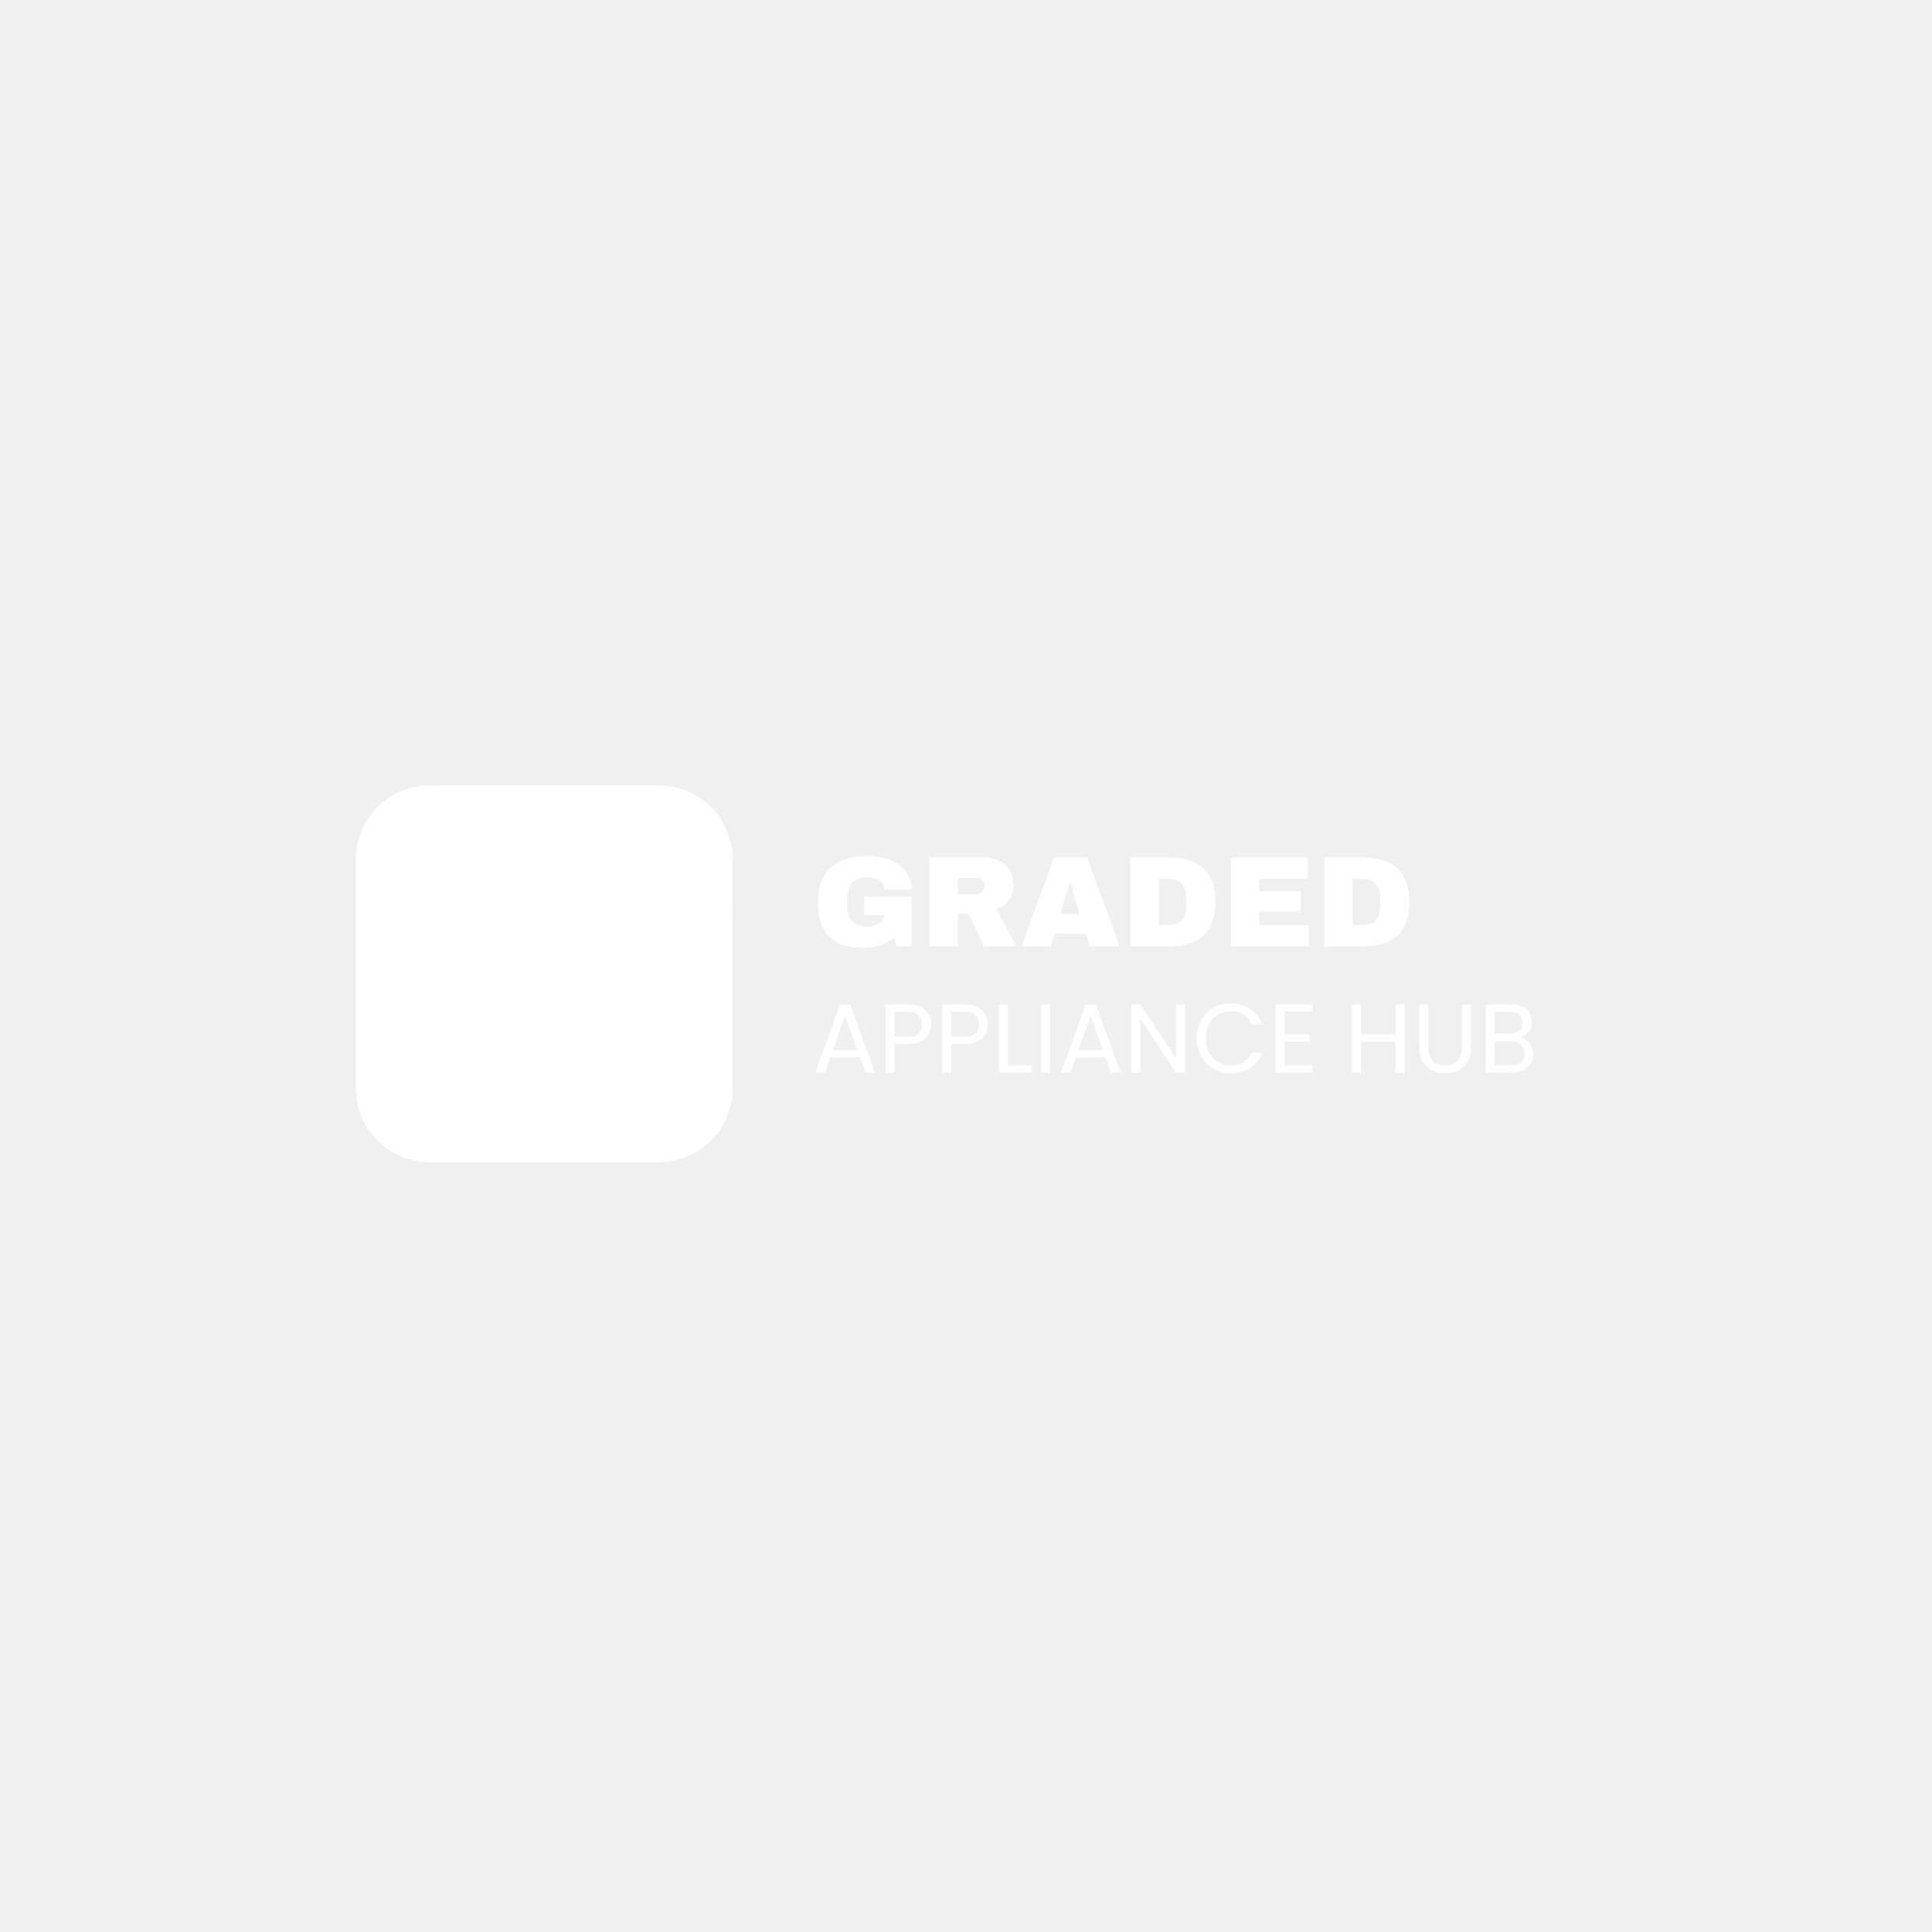
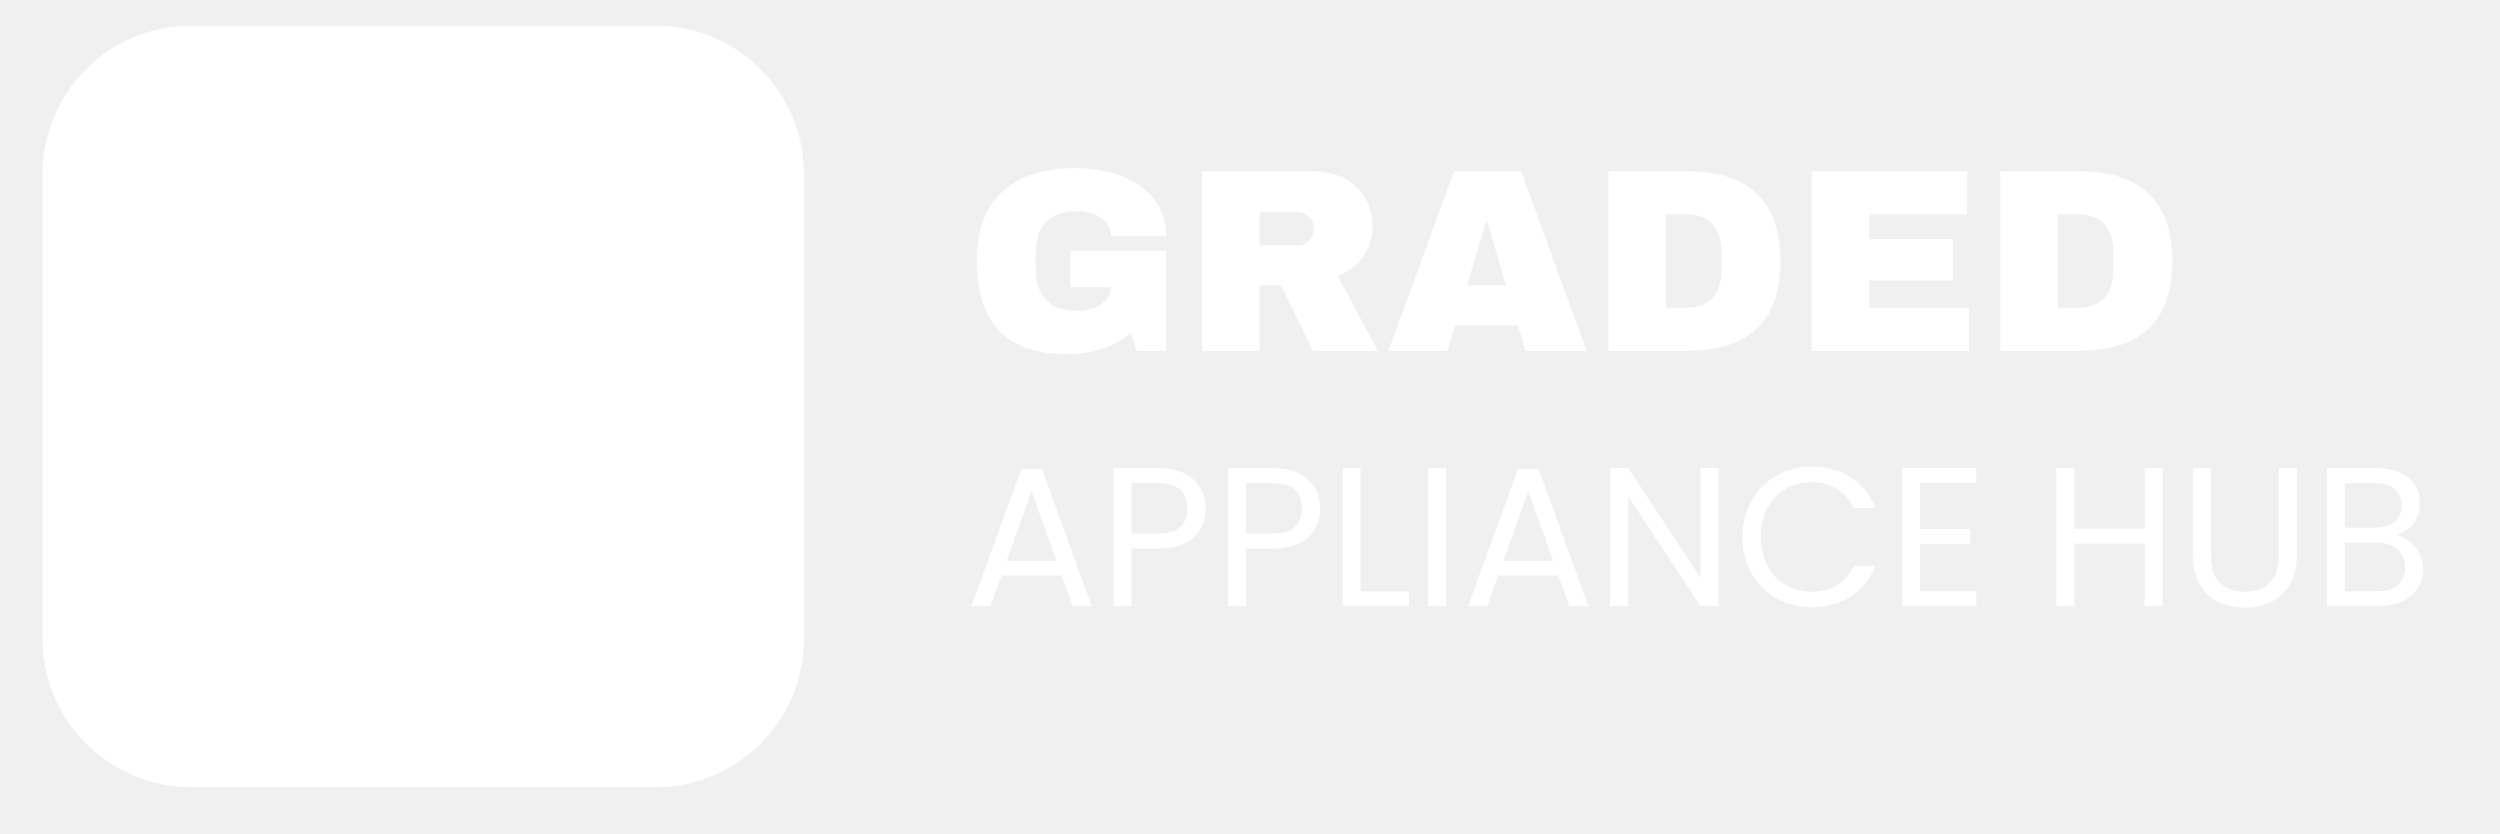
- <svg xmlns="http://www.w3.org/2000/svg" width="500" zoomAndPan="magnify" viewBox="0 0 375 375" height="500" preserveAspectRatio="xMidYMid meet" version="1.0">
+ <svg xmlns="http://www.w3.org/2000/svg" width="240" zoomAndPan="magnify" viewBox="65 150 240 80" height="80" preserveAspectRatio="xMidYMid meet" version="1.0">
  <defs>
    <g />
    <clipPath id="c41f333770">
      <path d="M 69.086 152.469 L 142.184 152.469 L 142.184 225.566 L 69.086 225.566 Z M 69.086 152.469 " clip-rule="nonzero" />
    </clipPath>
    <clipPath id="acf9ab613b">
      <path d="M 83.336 152.469 L 127.934 152.469 C 135.801 152.469 142.184 158.848 142.184 166.719 L 142.184 211.316 C 142.184 219.188 135.801 225.566 127.934 225.566 L 83.336 225.566 C 75.465 225.566 69.086 219.188 69.086 211.316 L 69.086 166.719 C 69.086 158.848 75.465 152.469 83.336 152.469 Z M 83.336 152.469 " clip-rule="nonzero" />
    </clipPath>
    <clipPath id="64519c4c09">
      <path d="M 0.086 0.469 L 73.184 0.469 L 73.184 73.566 L 0.086 73.566 Z M 0.086 0.469 " clip-rule="nonzero" />
    </clipPath>
    <clipPath id="6661b36413">
      <path d="M 14.336 0.469 L 58.934 0.469 C 66.801 0.469 73.184 6.848 73.184 14.719 L 73.184 59.316 C 73.184 67.188 66.801 73.566 58.934 73.566 L 14.336 73.566 C 6.465 73.566 0.086 67.188 0.086 59.316 L 0.086 14.719 C 0.086 6.848 6.465 0.469 14.336 0.469 Z M 14.336 0.469 " clip-rule="nonzero" />
    </clipPath>
    <clipPath id="def1784cf5">
      <rect x="0" width="74" y="0" height="74" />
    </clipPath>
    <clipPath id="89b7cb1e9f">
      <path d="M 89.055 164.527 L 126.242 164.527 L 126.242 210.574 L 89.055 210.574 Z M 89.055 164.527 " clip-rule="nonzero" />
    </clipPath>
    <clipPath id="135b59eebd">
      <path d="M 94.305 164.527 L 120.992 164.527 C 122.383 164.527 123.719 165.082 124.703 166.066 C 125.688 167.051 126.242 168.387 126.242 169.777 L 126.242 205.223 C 126.242 206.613 125.688 207.949 124.703 208.934 C 123.719 209.918 122.383 210.473 120.992 210.473 L 94.305 210.473 C 92.91 210.473 91.574 209.918 90.59 208.934 C 89.605 207.949 89.055 206.613 89.055 205.223 L 89.055 169.777 C 89.055 168.387 89.605 167.051 90.59 166.066 C 91.574 165.082 92.91 164.527 94.305 164.527 Z M 94.305 164.527 " clip-rule="nonzero" />
    </clipPath>
    <clipPath id="e7f2a8297b">
      <path d="M 0.055 0.527 L 37.242 0.527 L 37.242 46.48 L 0.055 46.48 Z M 0.055 0.527 " clip-rule="nonzero" />
    </clipPath>
    <clipPath id="5b53fef8a7">
      <path d="M 5.305 0.527 L 31.992 0.527 C 33.383 0.527 34.719 1.082 35.703 2.066 C 36.688 3.051 37.242 4.387 37.242 5.777 L 37.242 41.223 C 37.242 42.613 36.688 43.949 35.703 44.934 C 34.719 45.918 33.383 46.473 31.992 46.473 L 5.305 46.473 C 3.91 46.473 2.574 45.918 1.59 44.934 C 0.605 43.949 0.055 42.613 0.055 41.223 L 0.055 5.777 C 0.055 4.387 0.605 3.051 1.59 2.066 C 2.574 1.082 3.91 0.527 5.305 0.527 Z M 5.305 0.527 " clip-rule="nonzero" />
    </clipPath>
    <clipPath id="fe0a835a4a">
      <rect x="0" width="38" y="0" height="47" />
    </clipPath>
    <clipPath id="f1352fbf01">
      <path d="M 77.359 175.195 L 142.188 175.195 L 142.188 178.484 L 77.359 178.484 Z M 77.359 175.195 " clip-rule="nonzero" />
    </clipPath>
    <clipPath id="b06612f82f">
      <path d="M 79.004 175.195 L 140.539 175.195 C 141.445 175.195 142.184 175.934 142.184 176.84 C 142.184 177.75 141.445 178.484 140.539 178.484 L 79.004 178.484 C 78.098 178.484 77.359 177.75 77.359 176.84 C 77.359 175.934 78.098 175.195 79.004 175.195 Z M 79.004 175.195 " clip-rule="nonzero" />
    </clipPath>
    <clipPath id="9e363670ac">
      <path d="M 0.359 0.195 L 65.188 0.195 L 65.188 3.484 L 0.359 3.484 Z M 0.359 0.195 " clip-rule="nonzero" />
    </clipPath>
    <clipPath id="ba73db044d">
      <path d="M 2.004 0.195 L 63.539 0.195 C 64.445 0.195 65.184 0.934 65.184 1.84 C 65.184 2.75 64.445 3.484 63.539 3.484 L 2.004 3.484 C 1.098 3.484 0.359 2.75 0.359 1.84 C 0.359 0.934 1.098 0.195 2.004 0.195 Z M 2.004 0.195 " clip-rule="nonzero" />
    </clipPath>
    <clipPath id="b8c97ee64f">
      <rect x="0" width="66" y="0" height="4" />
    </clipPath>
    <clipPath id="4c4b8b4e28">
      <path d="M 97.676 181.578 L 101.145 181.578 L 101.145 196.215 L 97.676 196.215 Z M 97.676 181.578 " clip-rule="nonzero" />
    </clipPath>
    <clipPath id="b798afa5f3">
      <path d="M 101.145 183.312 L 101.145 194.477 C 101.145 195.434 100.367 196.211 99.41 196.211 C 98.449 196.211 97.676 195.434 97.676 194.477 L 97.676 183.312 C 97.676 182.355 98.449 181.578 99.41 181.578 C 100.367 181.578 101.145 182.355 101.145 183.312 Z M 101.145 183.312 " clip-rule="nonzero" />
    </clipPath>
    <clipPath id="d9db75e494">
      <path d="M 0.676 0.578 L 4.145 0.578 L 4.145 15.215 L 0.676 15.215 Z M 0.676 0.578 " clip-rule="nonzero" />
    </clipPath>
    <clipPath id="d003ddce3e">
      <path d="M 4.145 2.312 L 4.145 13.477 C 4.145 14.434 3.367 15.211 2.41 15.211 C 1.449 15.211 0.676 14.434 0.676 13.477 L 0.676 2.312 C 0.676 1.355 1.449 0.578 2.41 0.578 C 3.367 0.578 4.145 1.355 4.145 2.312 Z M 4.145 2.312 " clip-rule="nonzero" />
    </clipPath>
    <clipPath id="9d89d2e970">
      <rect x="0" width="5" y="0" height="16" />
    </clipPath>
    <clipPath id="f36ac7c3f2">
      <path d="M 97.672 166.094 L 101.141 166.094 L 101.141 172 L 97.672 172 Z M 97.672 166.094 " clip-rule="nonzero" />
    </clipPath>
    <clipPath id="c81fd49ed2">
      <path d="M 101.141 167.828 L 101.141 170.262 C 101.141 171.223 100.363 171.996 99.406 171.996 C 98.449 171.996 97.672 171.223 97.672 170.262 L 97.672 167.828 C 97.672 166.867 98.449 166.094 99.406 166.094 C 100.363 166.094 101.141 166.867 101.141 167.828 Z M 101.141 167.828 " clip-rule="nonzero" />
    </clipPath>
    <clipPath id="8b6bf97456">
      <path d="M 0.672 0.094 L 4.141 0.094 L 4.141 6 L 0.672 6 Z M 0.672 0.094 " clip-rule="nonzero" />
    </clipPath>
    <clipPath id="b68562f986">
      <path d="M 4.141 1.828 L 4.141 4.262 C 4.141 5.223 3.363 5.996 2.406 5.996 C 1.449 5.996 0.672 5.223 0.672 4.262 L 0.672 1.828 C 0.672 0.867 1.449 0.094 2.406 0.094 C 3.363 0.094 4.141 0.867 4.141 1.828 Z M 4.141 1.828 " clip-rule="nonzero" />
    </clipPath>
    <clipPath id="684ba9a048">
      <rect x="0" width="5" y="0" height="6" />
    </clipPath>
    <clipPath id="9c2800c98d">
      <rect x="0" width="119" y="0" height="28" />
    </clipPath>
  </defs>
  <g clip-path="url(#c41f333770)">
    <g clip-path="url(#acf9ab613b)">
      <g transform="matrix(1, 0, 0, 1, 69, 152)">
        <g clip-path="url(#def1784cf5)">
          <g clip-path="url(#64519c4c09)">
            <g clip-path="url(#6661b36413)">
              <path fill="#ffffff" d="M 0.086 0.469 L 73.184 0.469 L 73.184 73.566 L 0.086 73.566 Z M 0.086 0.469 " fill-opacity="1" fill-rule="nonzero" />
            </g>
          </g>
        </g>
      </g>
    </g>
  </g>
  <g clip-path="url(#89b7cb1e9f)">
    <g clip-path="url(#135b59eebd)">
      <g transform="matrix(1, 0, 0, 1, 89, 164)">
        <g clip-path="url(#fe0a835a4a)">
          <g clip-path="url(#e7f2a8297b)">
            <g clip-path="url(#5b53fef8a7)">
              <path fill="#ffffff" d="M 0.055 0.527 L 37.242 0.527 L 37.242 46.43 L 0.055 46.43 Z M 0.055 0.527 " fill-opacity="1" fill-rule="nonzero" />
            </g>
          </g>
        </g>
      </g>
    </g>
  </g>
  <g clip-path="url(#f1352fbf01)">
    <g clip-path="url(#b06612f82f)">
      <g transform="matrix(1, 0, 0, 1, 77, 175)">
        <g clip-path="url(#b8c97ee64f)">
          <g clip-path="url(#9e363670ac)">
            <g clip-path="url(#ba73db044d)">
              <path fill="#ffffff" d="M 0.359 0.195 L 65.188 0.195 L 65.188 3.484 L 0.359 3.484 Z M 0.359 0.195 " fill-opacity="1" fill-rule="nonzero" />
            </g>
          </g>
        </g>
      </g>
    </g>
  </g>
  <g clip-path="url(#4c4b8b4e28)">
    <g clip-path="url(#b798afa5f3)">
      <g transform="matrix(1, 0, 0, 1, 97, 181)">
        <g clip-path="url(#9d89d2e970)">
          <g clip-path="url(#d9db75e494)">
            <g clip-path="url(#d003ddce3e)">
              <path fill="#ffffff" d="M 4.145 0.578 L 4.145 15.215 L 0.676 15.215 L 0.676 0.578 Z M 4.145 0.578 " fill-opacity="1" fill-rule="nonzero" />
            </g>
          </g>
        </g>
      </g>
    </g>
  </g>
  <g clip-path="url(#f36ac7c3f2)">
    <g clip-path="url(#c81fd49ed2)">
      <g transform="matrix(1, 0, 0, 1, 97, 166)">
        <g clip-path="url(#684ba9a048)">
          <g clip-path="url(#8b6bf97456)">
            <g clip-path="url(#b68562f986)">
              <path fill="#ffffff" d="M 4.141 0.094 L 4.141 6 L 0.672 6 L 0.672 0.094 Z M 4.141 0.094 " fill-opacity="1" fill-rule="nonzero" />
            </g>
          </g>
        </g>
      </g>
    </g>
  </g>
  <g fill="#ffffff" fill-opacity="1">
    <g transform="translate(157.6276, 208.1881)">
      <g>
        <path d="M 9.297 -2.938 L 3.516 -2.938 L 2.453 0 L 0.625 0 L 5.422 -13.172 L 7.406 -13.172 L 12.172 0 L 10.359 0 Z M 8.797 -4.344 L 6.406 -11.031 L 4.016 -4.344 Z M 8.797 -4.344 " />
      </g>
    </g>
  </g>
  <g fill="#ffffff" fill-opacity="1">
    <g transform="translate(170.431, 208.1881)">
      <g>
        <path d="M 10.312 -9.359 C 10.312 -8.266 9.938 -7.352 9.188 -6.625 C 8.438 -5.895 7.285 -5.531 5.734 -5.531 L 3.188 -5.531 L 3.188 0 L 1.469 0 L 1.469 -13.25 L 5.734 -13.25 C 7.234 -13.25 8.367 -12.883 9.141 -12.156 C 9.922 -11.438 10.312 -10.504 10.312 -9.359 Z M 5.734 -6.953 C 6.703 -6.953 7.41 -7.16 7.859 -7.578 C 8.316 -7.992 8.547 -8.586 8.547 -9.359 C 8.547 -10.992 7.609 -11.812 5.734 -11.812 L 3.188 -11.812 L 3.188 -6.953 Z M 5.734 -6.953 " />
      </g>
    </g>
  </g>
  <g fill="#ffffff" fill-opacity="1">
    <g transform="translate(181.4297, 208.1881)">
      <g>
        <path d="M 10.312 -9.359 C 10.312 -8.266 9.938 -7.352 9.188 -6.625 C 8.438 -5.895 7.285 -5.531 5.734 -5.531 L 3.188 -5.531 L 3.188 0 L 1.469 0 L 1.469 -13.25 L 5.734 -13.25 C 7.234 -13.25 8.367 -12.883 9.141 -12.156 C 9.922 -11.438 10.312 -10.504 10.312 -9.359 Z M 5.734 -6.953 C 6.703 -6.953 7.41 -7.16 7.859 -7.578 C 8.316 -7.992 8.547 -8.586 8.547 -9.359 C 8.547 -10.992 7.609 -11.812 5.734 -11.812 L 3.188 -11.812 L 3.188 -6.953 Z M 5.734 -6.953 " />
      </g>
    </g>
  </g>
  <g fill="#ffffff" fill-opacity="1">
    <g transform="translate(192.4285, 208.1881)">
      <g>
        <path d="M 3.188 -1.406 L 7.828 -1.406 L 7.828 0 L 1.469 0 L 1.469 -13.25 L 3.188 -13.25 Z M 3.188 -1.406 " />
      </g>
    </g>
  </g>
  <g fill="#ffffff" fill-opacity="1">
    <g transform="translate(200.6348, 208.1881)">
      <g>
        <path d="M 3.188 -13.25 L 3.188 0 L 1.469 0 L 1.469 -13.25 Z M 3.188 -13.25 " />
      </g>
    </g>
  </g>
  <g fill="#ffffff" fill-opacity="1">
    <g transform="translate(205.3079, 208.1881)">
      <g>
        <path d="M 9.297 -2.938 L 3.516 -2.938 L 2.453 0 L 0.625 0 L 5.422 -13.172 L 7.406 -13.172 L 12.172 0 L 10.359 0 Z M 8.797 -4.344 L 6.406 -11.031 L 4.016 -4.344 Z M 8.797 -4.344 " />
      </g>
    </g>
  </g>
  <g fill="#ffffff" fill-opacity="1">
    <g transform="translate(218.1113, 208.1881)">
      <g>
        <path d="M 11.875 0 L 10.141 0 L 3.188 -10.547 L 3.188 0 L 1.469 0 L 1.469 -13.266 L 3.188 -13.266 L 10.141 -2.734 L 10.141 -13.266 L 11.875 -13.266 Z M 11.875 0 " />
      </g>
    </g>
  </g>
  <g fill="#ffffff" fill-opacity="1">
    <g transform="translate(231.4655, 208.1881)">
      <g>
        <path d="M 0.812 -6.625 C 0.812 -7.914 1.102 -9.078 1.688 -10.109 C 2.27 -11.148 3.066 -11.957 4.078 -12.531 C 5.086 -13.113 6.203 -13.406 7.422 -13.406 C 8.867 -13.406 10.129 -13.055 11.203 -12.359 C 12.285 -11.672 13.07 -10.688 13.562 -9.406 L 11.5 -9.406 C 11.125 -10.207 10.594 -10.82 9.906 -11.25 C 9.219 -11.676 8.391 -11.891 7.422 -11.891 C 6.504 -11.891 5.676 -11.676 4.938 -11.25 C 4.207 -10.82 3.629 -10.211 3.203 -9.422 C 2.785 -8.629 2.578 -7.695 2.578 -6.625 C 2.578 -5.57 2.785 -4.648 3.203 -3.859 C 3.629 -3.066 4.207 -2.457 4.938 -2.031 C 5.676 -1.602 6.504 -1.391 7.422 -1.391 C 8.391 -1.391 9.219 -1.598 9.906 -2.016 C 10.594 -2.441 11.125 -3.055 11.5 -3.859 L 13.562 -3.859 C 13.07 -2.586 12.285 -1.609 11.203 -0.922 C 10.129 -0.234 8.867 0.109 7.422 0.109 C 6.203 0.109 5.086 -0.176 4.078 -0.75 C 3.066 -1.32 2.27 -2.117 1.688 -3.141 C 1.102 -4.172 0.812 -5.332 0.812 -6.625 Z M 0.812 -6.625 " />
      </g>
    </g>
  </g>
  <g fill="#ffffff" fill-opacity="1">
    <g transform="translate(246.1305, 208.1881)">
      <g>
        <path d="M 3.188 -11.844 L 3.188 -7.406 L 8.016 -7.406 L 8.016 -5.984 L 3.188 -5.984 L 3.188 -1.422 L 8.594 -1.422 L 8.594 0 L 1.469 0 L 1.469 -13.266 L 8.594 -13.266 L 8.594 -11.844 Z M 3.188 -11.844 " />
      </g>
    </g>
  </g>
  <g fill="#ffffff" fill-opacity="1">
    <g transform="translate(255.8755, 208.1881)">
      <g />
    </g>
  </g>
  <g fill="#ffffff" fill-opacity="1">
    <g transform="translate(260.9475, 208.1881)">
      <g>
        <path d="M 11.672 -13.25 L 11.672 0 L 9.938 0 L 9.938 -6 L 3.188 -6 L 3.188 0 L 1.469 0 L 1.469 -13.25 L 3.188 -13.25 L 3.188 -7.422 L 9.938 -7.422 L 9.938 -13.25 Z M 11.672 -13.25 " />
      </g>
    </g>
  </g>
  <g fill="#ffffff" fill-opacity="1">
    <g transform="translate(274.0928, 208.1881)">
      <g>
        <path d="M 3.156 -13.25 L 3.156 -4.859 C 3.156 -3.68 3.441 -2.805 4.016 -2.234 C 4.598 -1.672 5.398 -1.391 6.422 -1.391 C 7.43 -1.391 8.223 -1.672 8.797 -2.234 C 9.379 -2.805 9.672 -3.68 9.672 -4.859 L 9.672 -13.25 L 11.406 -13.25 L 11.406 -4.891 C 11.406 -3.785 11.18 -2.852 10.734 -2.094 C 10.285 -1.344 9.688 -0.781 8.938 -0.406 C 8.188 -0.039 7.344 0.141 6.406 0.141 C 5.469 0.141 4.617 -0.039 3.859 -0.406 C 3.109 -0.781 2.516 -1.344 2.078 -2.094 C 1.641 -2.852 1.422 -3.785 1.422 -4.891 L 1.422 -13.25 Z M 3.156 -13.25 " />
      </g>
    </g>
  </g>
  <g fill="#ffffff" fill-opacity="1">
    <g transform="translate(286.9152, 208.1881)">
      <g>
        <path d="M 8.094 -6.828 C 8.57 -6.742 9.008 -6.539 9.406 -6.219 C 9.812 -5.906 10.129 -5.516 10.359 -5.047 C 10.598 -4.578 10.719 -4.078 10.719 -3.547 C 10.719 -2.879 10.547 -2.273 10.203 -1.734 C 9.859 -1.203 9.359 -0.781 8.703 -0.469 C 8.055 -0.156 7.289 0 6.406 0 L 1.469 0 L 1.469 -13.25 L 6.219 -13.25 C 7.113 -13.25 7.879 -13.098 8.516 -12.797 C 9.148 -12.492 9.625 -12.086 9.938 -11.578 C 10.25 -11.078 10.406 -10.508 10.406 -9.875 C 10.406 -9.094 10.191 -8.441 9.766 -7.922 C 9.348 -7.41 8.789 -7.047 8.094 -6.828 Z M 3.188 -7.531 L 6.094 -7.531 C 6.906 -7.531 7.531 -7.719 7.969 -8.094 C 8.414 -8.469 8.641 -8.992 8.641 -9.672 C 8.641 -10.336 8.414 -10.859 7.969 -11.234 C 7.531 -11.617 6.895 -11.812 6.062 -11.812 L 3.188 -11.812 Z M 6.25 -1.422 C 7.113 -1.422 7.785 -1.625 8.266 -2.031 C 8.742 -2.438 8.984 -3 8.984 -3.719 C 8.984 -4.457 8.727 -5.035 8.219 -5.453 C 7.719 -5.879 7.039 -6.094 6.188 -6.094 L 3.188 -6.094 L 3.188 -1.422 Z M 6.25 -1.422 " />
      </g>
    </g>
  </g>
  <g transform="matrix(1, 0, 0, 1, 157, 162)">
    <g clip-path="url(#9c2800c98d)">
      <g fill="#ffffff" fill-opacity="1">
        <g transform="translate(0.642296, 21.68934)">
          <g>
            <path d="M 10.531 -17.547 C 12.188 -17.547 13.676 -17.297 15 -16.797 C 16.32 -16.297 17.367 -15.555 18.141 -14.578 C 18.922 -13.598 19.312 -12.41 19.312 -11.016 L 14.016 -11.016 C 14.016 -11.734 13.695 -12.312 13.062 -12.75 C 12.426 -13.195 11.66 -13.422 10.766 -13.422 C 9.453 -13.422 8.461 -13.07 7.797 -12.375 C 7.129 -11.676 6.797 -10.691 6.797 -9.422 L 6.797 -7.828 C 6.797 -6.555 7.129 -5.57 7.797 -4.875 C 8.461 -4.188 9.453 -3.844 10.766 -3.844 C 11.66 -3.844 12.426 -4.051 13.062 -4.469 C 13.695 -4.895 14.016 -5.445 14.016 -6.125 L 10.109 -6.125 L 10.109 -9.625 L 19.312 -9.625 L 19.312 0 L 16.453 0 L 15.906 -1.703 C 14.332 -0.367 12.273 0.297 9.734 0.297 C 6.867 0.297 4.719 -0.445 3.281 -1.938 C 1.844 -3.438 1.125 -5.664 1.125 -8.625 C 1.125 -11.551 1.938 -13.77 3.562 -15.281 C 5.195 -16.789 7.52 -17.547 10.531 -17.547 Z M 10.531 -17.547 " />
          </g>
        </g>
      </g>
      <g fill="#ffffff" fill-opacity="1">
        <g transform="translate(21.53076, 21.68934)">
          <g>
            <path d="M 18.234 -11.969 C 18.234 -10.906 17.945 -9.945 17.375 -9.094 C 16.812 -8.25 15.984 -7.625 14.891 -7.219 L 18.734 0 L 12.516 0 L 9.453 -6.297 L 7.391 -6.297 L 7.391 0 L 1.859 0 L 1.859 -17.25 L 12.406 -17.25 C 13.645 -17.25 14.703 -17.008 15.578 -16.531 C 16.461 -16.062 17.125 -15.422 17.562 -14.609 C 18.008 -13.797 18.234 -12.914 18.234 -11.969 Z M 12.594 -11.734 C 12.594 -12.18 12.441 -12.555 12.141 -12.859 C 11.836 -13.16 11.469 -13.312 11.031 -13.312 L 7.391 -13.312 L 7.391 -10.125 L 11.031 -10.125 C 11.469 -10.125 11.836 -10.281 12.141 -10.594 C 12.441 -10.906 12.594 -11.285 12.594 -11.734 Z M 12.594 -11.734 " />
          </g>
        </g>
      </g>
      <g fill="#ffffff" fill-opacity="1">
        <g transform="translate(41.04003, 21.68934)">
          <g>
            <path d="M 13.422 0 L 12.688 -2.438 L 6.641 -2.438 L 5.922 0 L 0.25 0 L 6.547 -17.25 L 12.984 -17.25 L 19.281 0 Z M 7.797 -6.297 L 11.531 -6.297 L 9.734 -12.438 L 9.625 -12.438 Z M 7.797 -6.297 " />
          </g>
        </g>
      </g>
      <g fill="#ffffff" fill-opacity="1">
        <g transform="translate(60.5493, 21.68934)">
          <g>
            <path d="M 9.328 -17.25 C 15.359 -17.25 18.375 -14.375 18.375 -8.625 C 18.375 -2.875 15.359 0 9.328 0 L 1.859 0 L 1.859 -17.25 Z M 7.391 -4.141 L 9.234 -4.141 C 11.555 -4.141 12.719 -5.383 12.719 -7.875 L 12.719 -9.375 C 12.719 -11.863 11.555 -13.109 9.234 -13.109 L 7.391 -13.109 Z M 7.391 -4.141 " />
          </g>
        </g>
      </g>
      <g fill="#ffffff" fill-opacity="1">
        <g transform="translate(80.05857, 21.68934)">
          <g>
            <path d="M 1.859 -17.25 L 16.781 -17.25 L 16.781 -13.109 L 7.391 -13.109 L 7.391 -10.734 L 15.422 -10.734 L 15.422 -6.766 L 7.391 -6.766 L 7.391 -4.141 L 16.953 -4.141 L 16.953 0 L 1.859 0 Z M 1.859 -17.25 " />
          </g>
        </g>
      </g>
      <g fill="#ffffff" fill-opacity="1">
        <g transform="translate(98.16358, 21.68934)">
          <g>
            <path d="M 9.328 -17.25 C 15.359 -17.25 18.375 -14.375 18.375 -8.625 C 18.375 -2.875 15.359 0 9.328 0 L 1.859 0 L 1.859 -17.25 Z M 7.391 -4.141 L 9.234 -4.141 C 11.555 -4.141 12.719 -5.383 12.719 -7.875 L 12.719 -9.375 C 12.719 -11.863 11.555 -13.109 9.234 -13.109 L 7.391 -13.109 Z M 7.391 -4.141 " />
          </g>
        </g>
      </g>
    </g>
  </g>
</svg>
